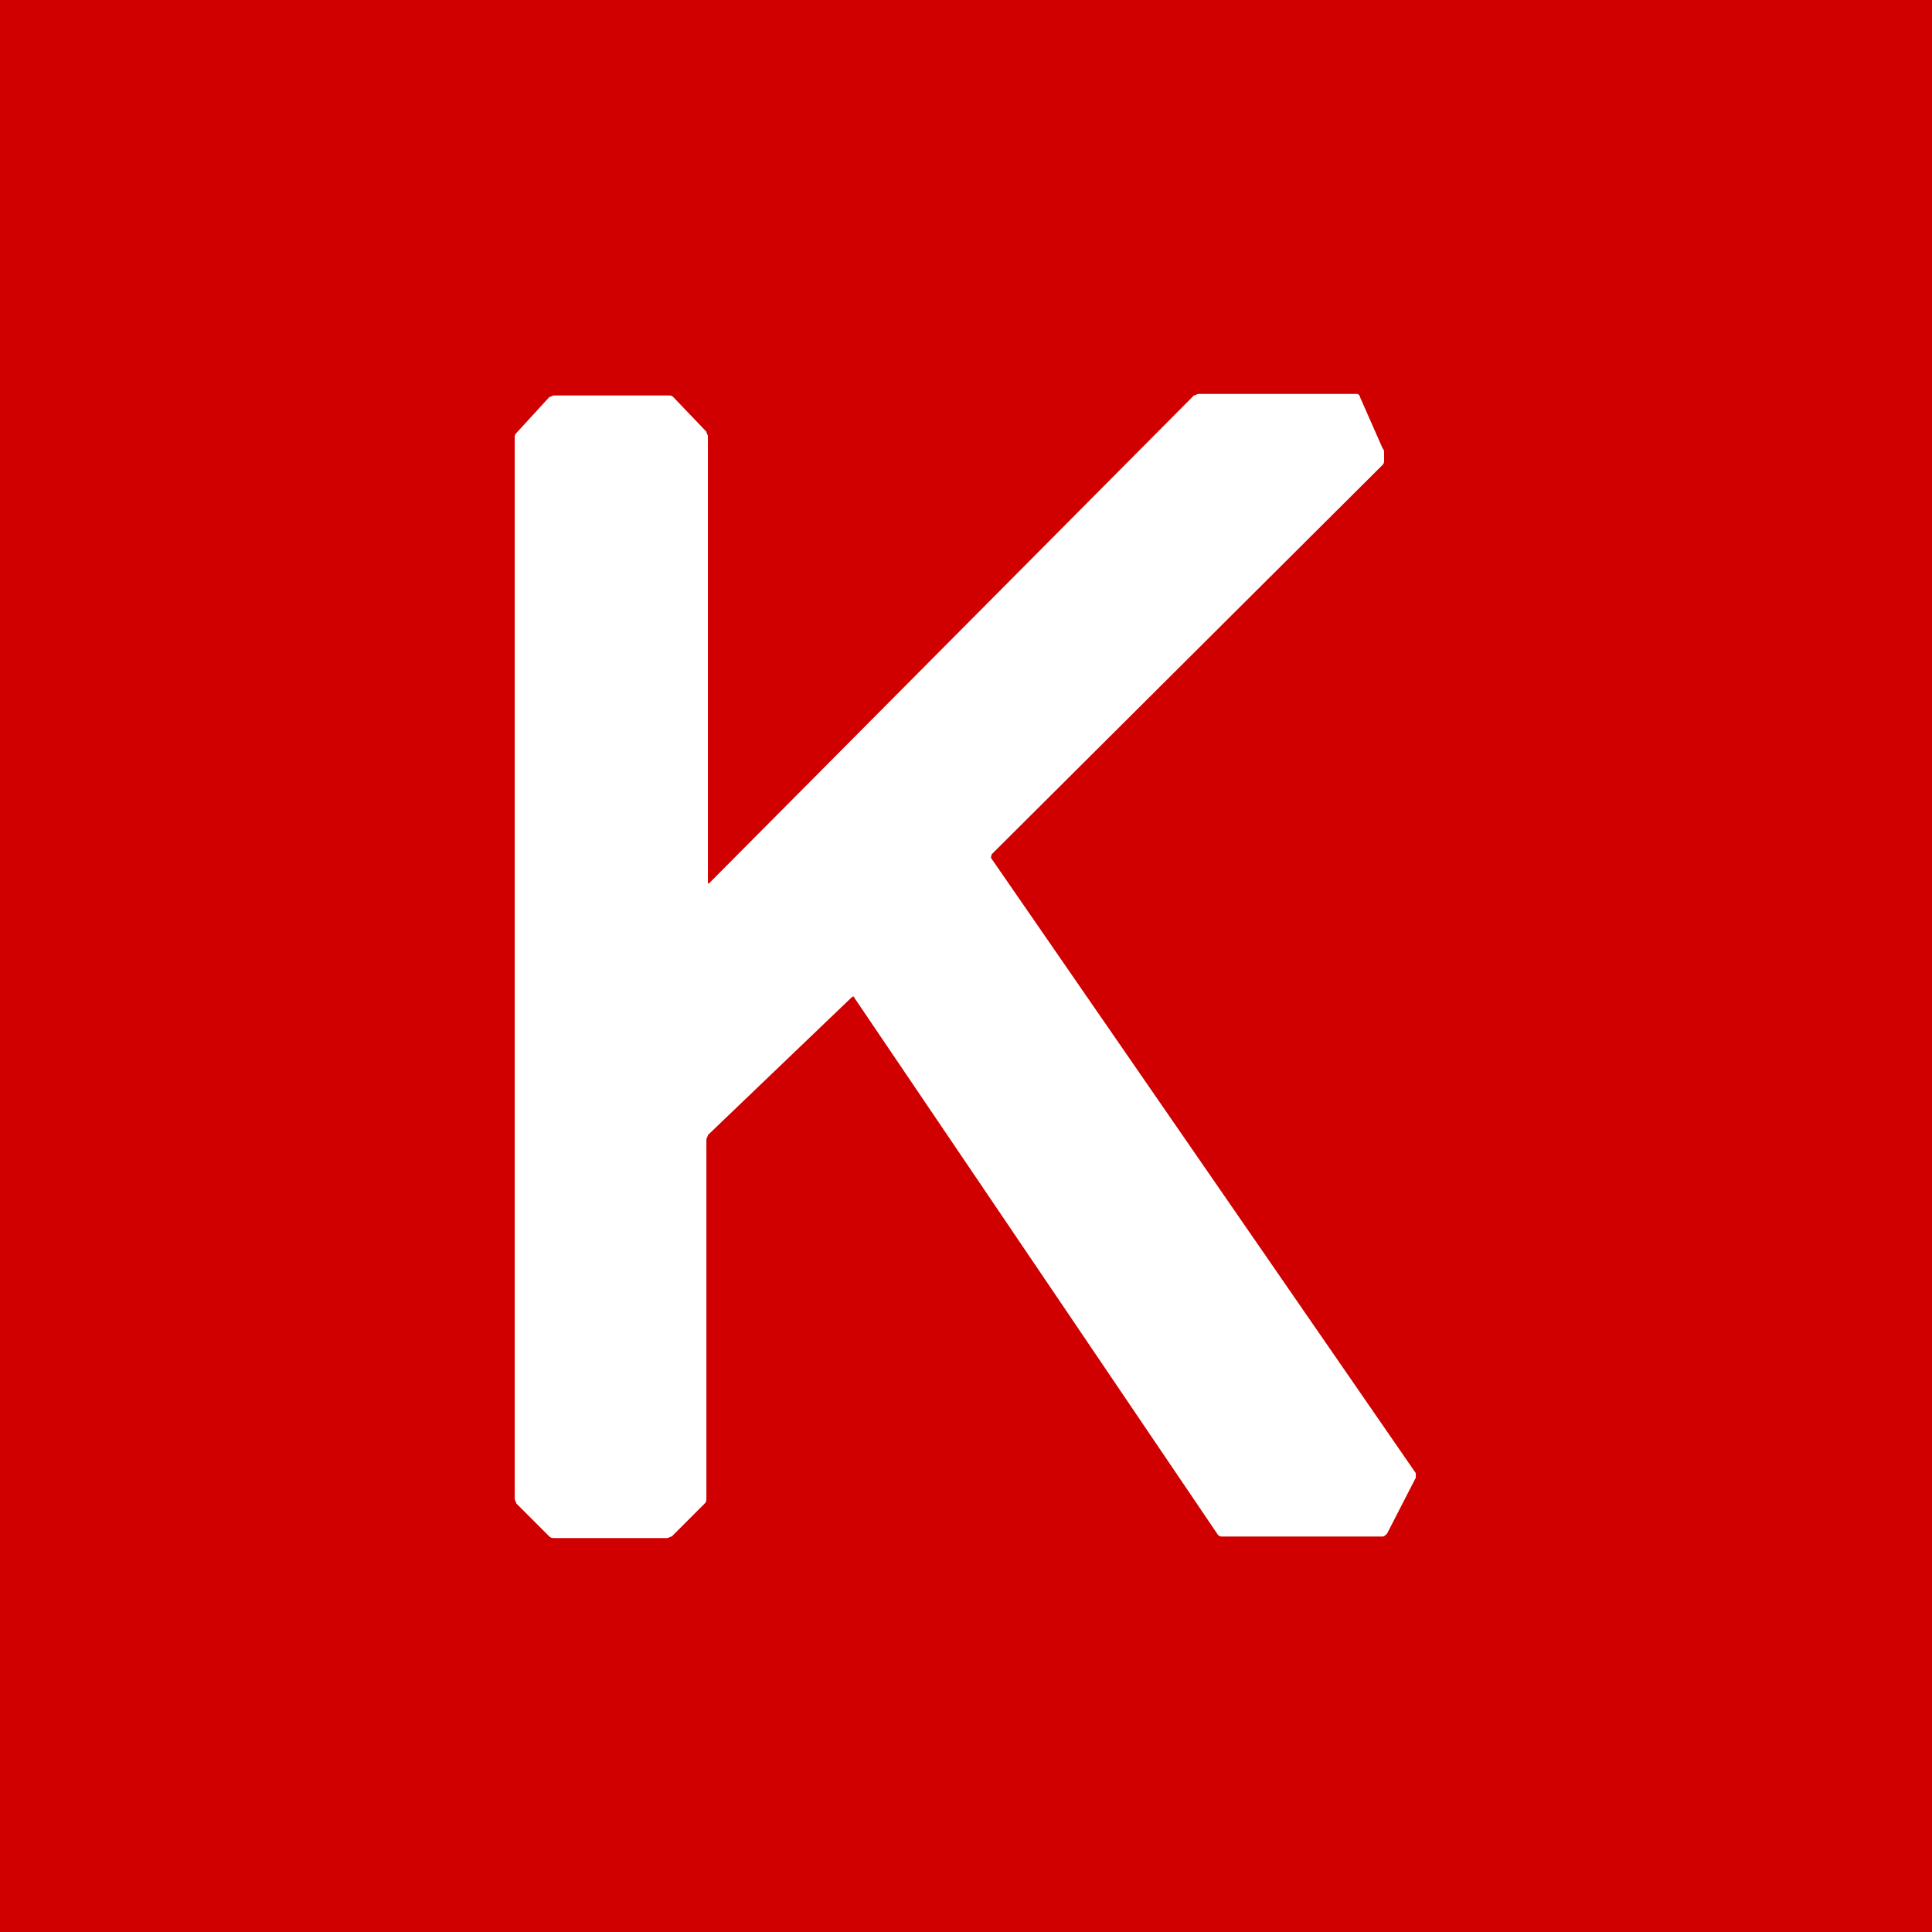
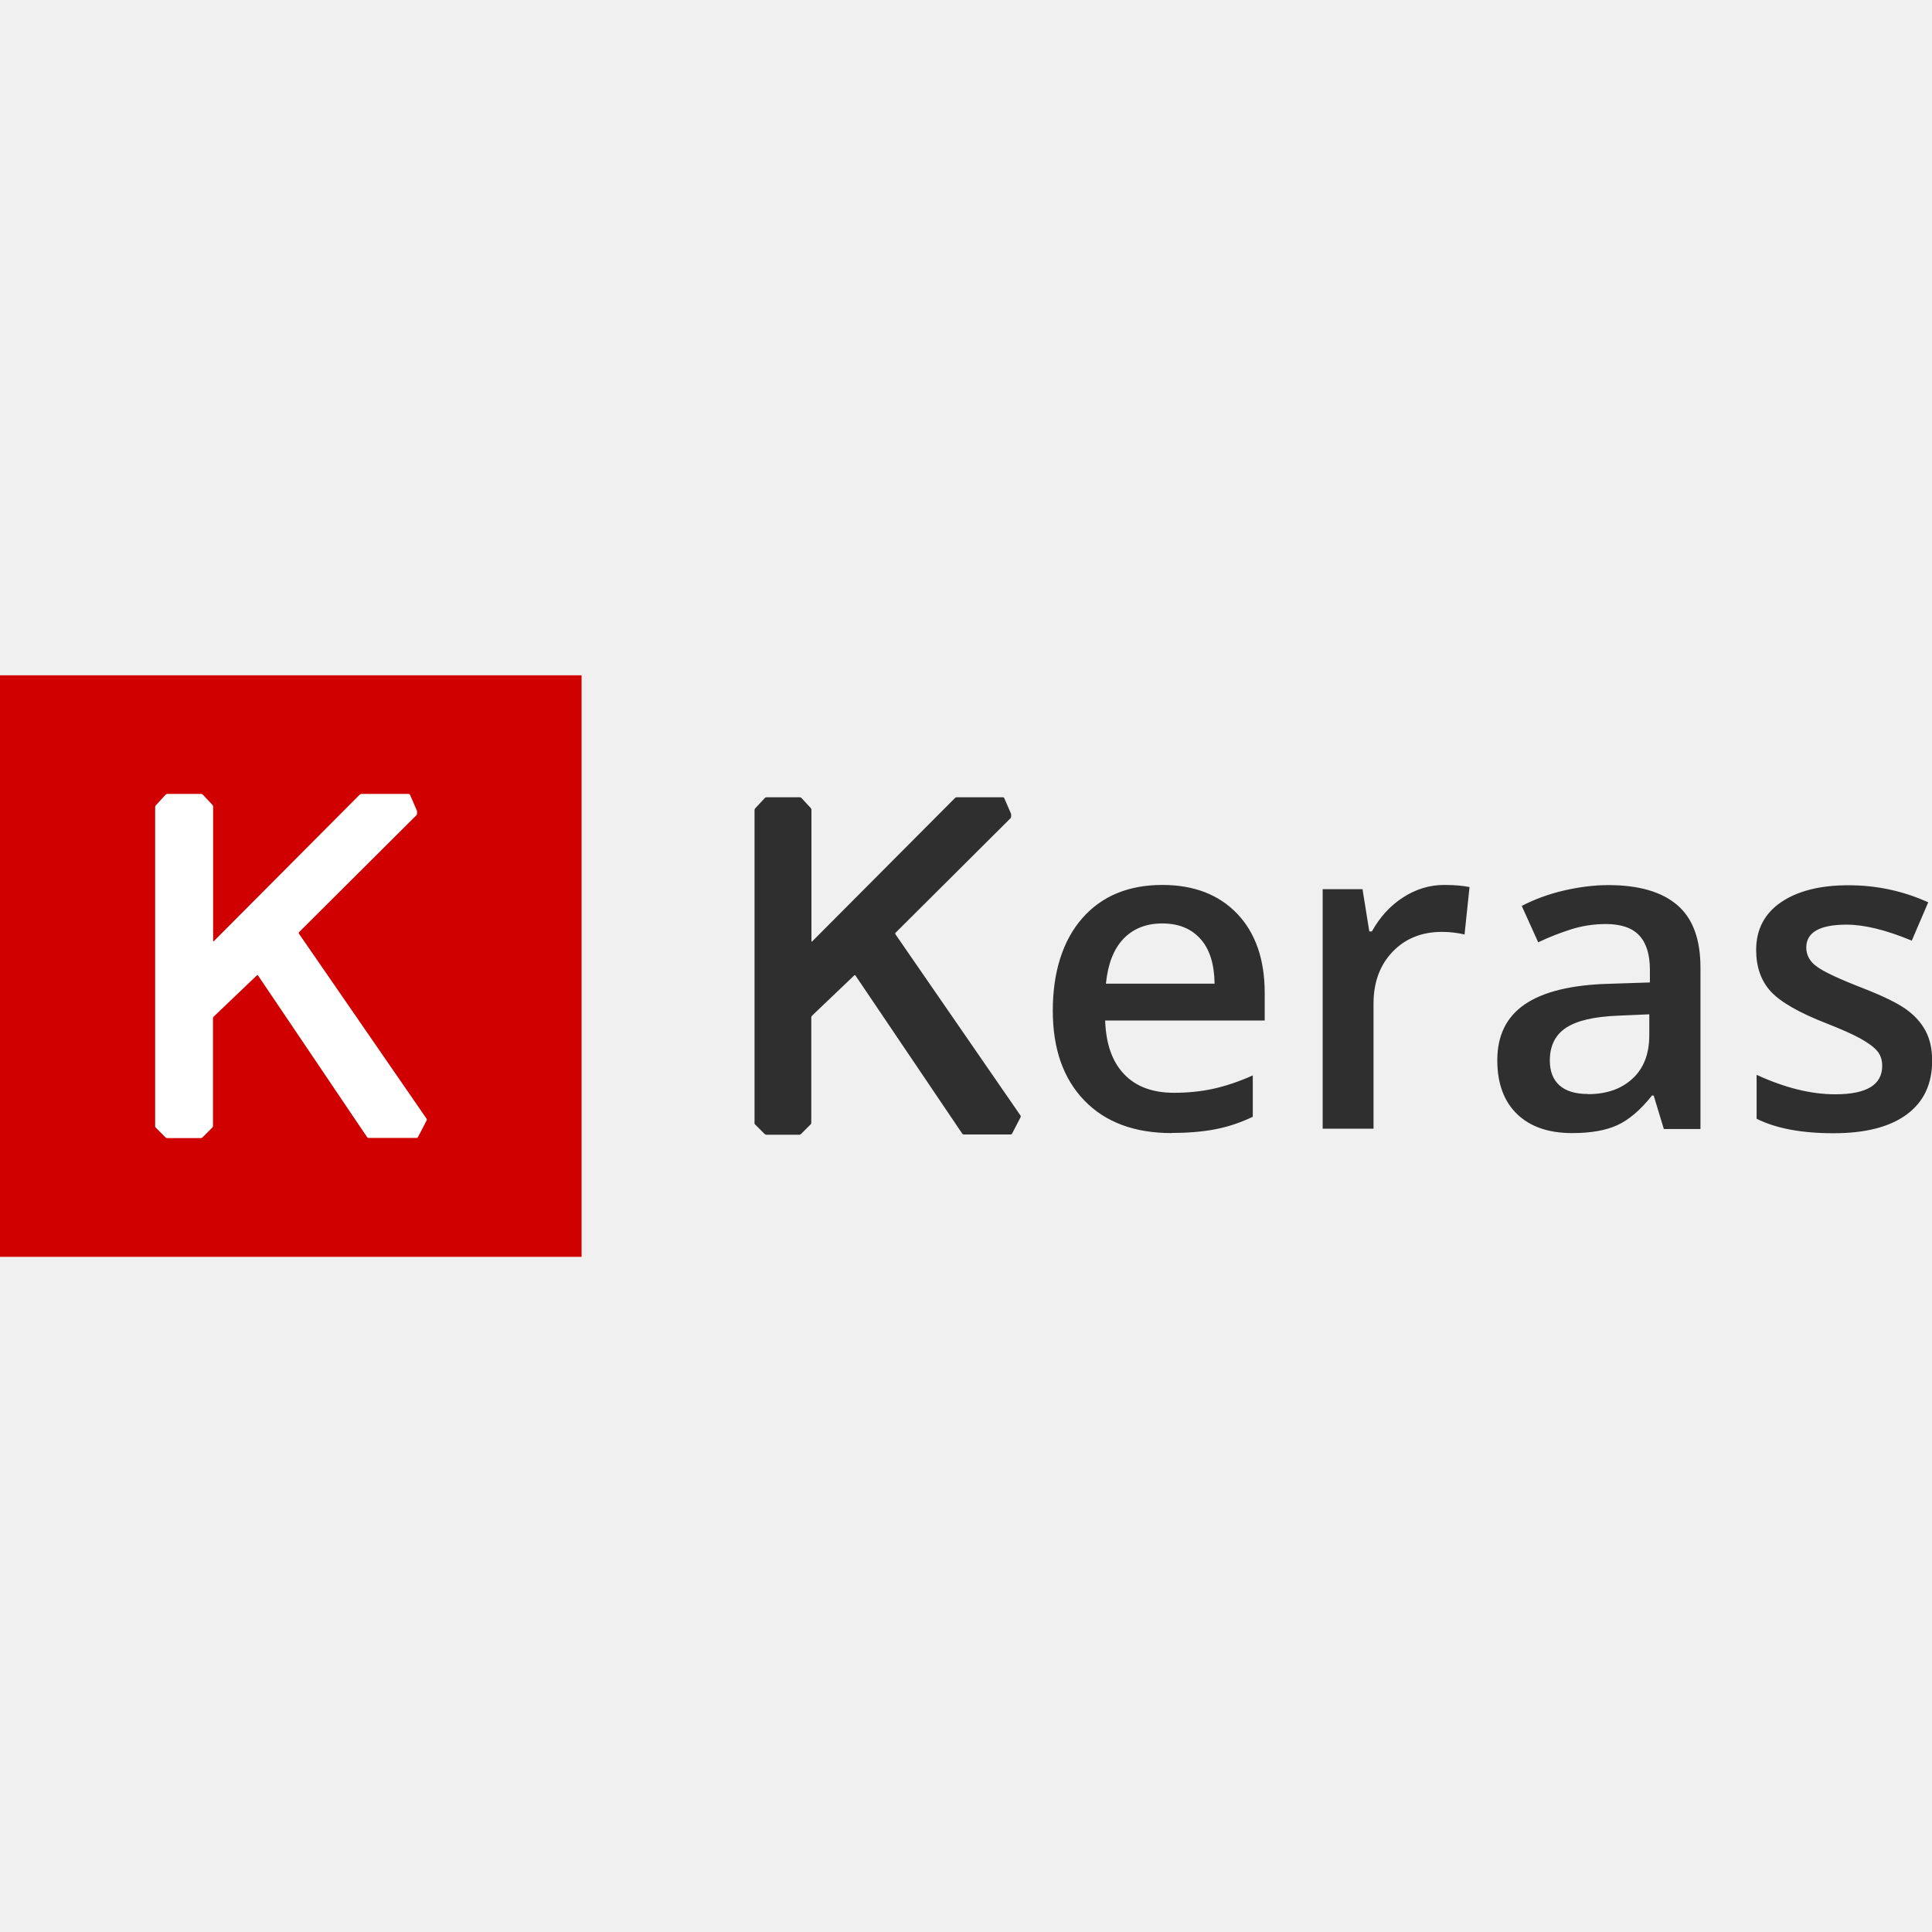
- <svg xmlns="http://www.w3.org/2000/svg" xml:space="preserve" style="enable-background:new 0 0 128 128" viewBox="0 0 128 128">
-   <path d="M128 128H0V0h128v128z" style="fill:#d00000" />
-   <path d="M34.1 99.3c0 .1.1.2.1.3l2.2 2.2c.1.1.2.1.3.1h7.5c.1 0 .2-.1.3-.1l2.2-2.2c.1-.1.1-.2.1-.3V75.5c0-.1.1-.2.1-.3l9.5-9.1c.1-.1.2-.1.2 0l24.1 35.6c.1.1.2.1.3.1h10.6c.1 0 .2-.1.3-.2l1.9-3.7v-.3L65.7 56.9c-.1-.1 0-.2 0-.3l25.9-25.8c.1-.1.1-.2.1-.3V30c0-.1 0-.2-.1-.3l-1.5-3.4c0-.1-.1-.2-.2-.2H79.4c-.1 0-.2.1-.3.1L47 58.5c-.1.1-.1 0-.1-.1V28.9c0-.1-.1-.2-.1-.3l-2.2-2.3c-.1-.1-.2-.1-.3-.1h-7.6c-.1 0-.2.1-.3.1l-2.2 2.4c-.1.1-.1.2-.1.3v70.3z" style="fill:#fff" />
+ <svg xmlns="http://www.w3.org/2000/svg" viewBox="0 0 128 128">
+   <path fill="#d00000" d="M38.53 83.27H0V44.74h38.53v38.53Z" />
+   <path fill="#fff" d="M10.27 74.61s.02.07.04.09l.66.66s.06.04.09.04h2.26s.07-.02.09-.04l.66-.66s.04-.06.04-.09v-7.16s.02-.07.04-.09l2.87-2.74s.05-.02.07 0l7.24 10.73s.05.04.08.04h3.2s.06-.02.08-.05l.58-1.12s.01-.07 0-.09L19.8 61.85s-.01-.06 0-.08l7.79-7.76s.04-.06.04-.09v-.14s0-.07-.02-.1l-.45-1.03s-.05-.05-.07-.05h-3.16s-.07.02-.09.04l-9.68 9.72s-.04.01-.04-.02v-8.92s-.02-.07-.04-.09l-.65-.69s-.06-.04-.09-.04h-2.27s-.07.02-.09.04l-.66.72s-.04.06-.04.09v21.17Z" />
+   <path fill="#2f2f2f" d="M77.63 75.07c-2.47 0-4.4-.72-5.79-2.16-1.39-1.44-2.09-3.42-2.09-5.95s.65-4.63 1.94-6.11c1.29-1.48 3.07-2.22 5.32-2.22 2.09 0 3.75.64 4.96 1.91s1.82 3.02 1.82 5.25v1.82H73.22c.05 1.54.46 2.72 1.25 3.55.78.83 1.89 1.24 3.31 1.24.94 0 1.81-.09 2.62-.27.81-.18 1.68-.47 2.6-.88v2.74c-.82.39-1.65.67-2.5.83-.84.16-1.8.24-2.88.24Zm-.62-13.89c-1.07 0-1.93.34-2.58 1.02s-1.03 1.67-1.16 2.97h7.2c-.02-1.31-.33-2.3-.95-2.98s-1.45-1.01-2.53-1.01Zm18.67-2.55c.68 0 1.24.05 1.68.14l-.33 3.14c-.48-.11-.98-.17-1.49-.17-1.35 0-2.44.44-3.28 1.32-.84.88-1.26 2.02-1.26 3.43v8.29h-3.37V58.91h2.64l.45 2.8h.17c.53-.95 1.21-1.7 2.06-2.25.85-.55 1.76-.83 2.73-.83Zm14.55 16.16-.67-2.21h-.11c-.77.97-1.54 1.62-2.31 1.97-.77.35-1.77.52-2.98.52-1.56 0-2.78-.42-3.65-1.26s-1.31-2.03-1.31-3.57c0-1.64.61-2.87 1.82-3.7 1.22-.83 3.07-1.29 5.55-1.36l2.74-.09v-.85c0-1.01-.24-1.77-.71-2.27s-1.21-.75-2.2-.75c-.81 0-1.59.12-2.34.36-.75.24-1.46.52-2.15.85l-1.09-2.41c.86-.45 1.8-.79 2.83-1.03 1.02-.23 1.99-.35 2.9-.35 2.02 0 3.54.44 4.57 1.32s1.54 2.26 1.54 4.15V74.8h-2.41Zm-5.02-2.3c1.22 0 2.21-.34 2.95-1.03.74-.68 1.11-1.64 1.11-2.88V67.2l-2.04.09c-1.59.06-2.74.32-3.47.8-.72.47-1.08 1.2-1.08 2.17 0 .71.21 1.26.63 1.64s1.05.58 1.89.58Zm22.8-2.22c0 1.55-.56 2.74-1.69 3.57-1.13.83-2.74 1.24-4.85 1.24s-3.81-.32-5.09-.96v-2.91c1.87.86 3.6 1.29 5.21 1.29 2.08 0 3.11-.63 3.11-1.88 0-.4-.11-.74-.34-1-.23-.27-.61-.54-1.13-.83-.53-.29-1.26-.61-2.2-.98-1.83-.71-3.06-1.42-3.71-2.12-.65-.71-.97-1.63-.97-2.75 0-1.36.55-2.41 1.64-3.16 1.1-.75 2.59-1.13 4.47-1.13s3.63.38 5.29 1.13l-1.09 2.54c-1.71-.71-3.15-1.06-4.32-1.06-1.78 0-2.67.51-2.67 1.52 0 .5.23.92.7 1.26.46.34 1.48.82 3.03 1.42 1.31.51 2.26.97 2.86 1.39.59.42 1.03.91 1.32 1.46.29.55.43 1.21.43 1.97ZM49.98 74.4s.02.07.04.09l.65.65s.06.04.09.04h2.21s.07-.02.09-.04l.65-.65s.04-.06.04-.09v-7.01s.02-.07.04-.09l2.81-2.68s.05-.02.07 0l7.09 10.5s.05.04.08.04h3.13s.06-.02.08-.05l.57-1.1s.01-.07 0-.09l-8.3-12.03s-.01-.06 0-.08l7.63-7.6s.04-.06.04-.09v-.14s0-.07-.02-.1l-.44-1.01s-.04-.05-.07-.05h-3.09s-.07.02-.09.04l-9.48 9.52s-.04.01-.04-.02v-8.73s-.02-.07-.04-.09l-.63-.68s-.06-.04-.09-.04h-2.23s-.07.02-.09.04l-.65.7s-.04.06-.04.09v20.72Z" />
</svg>
